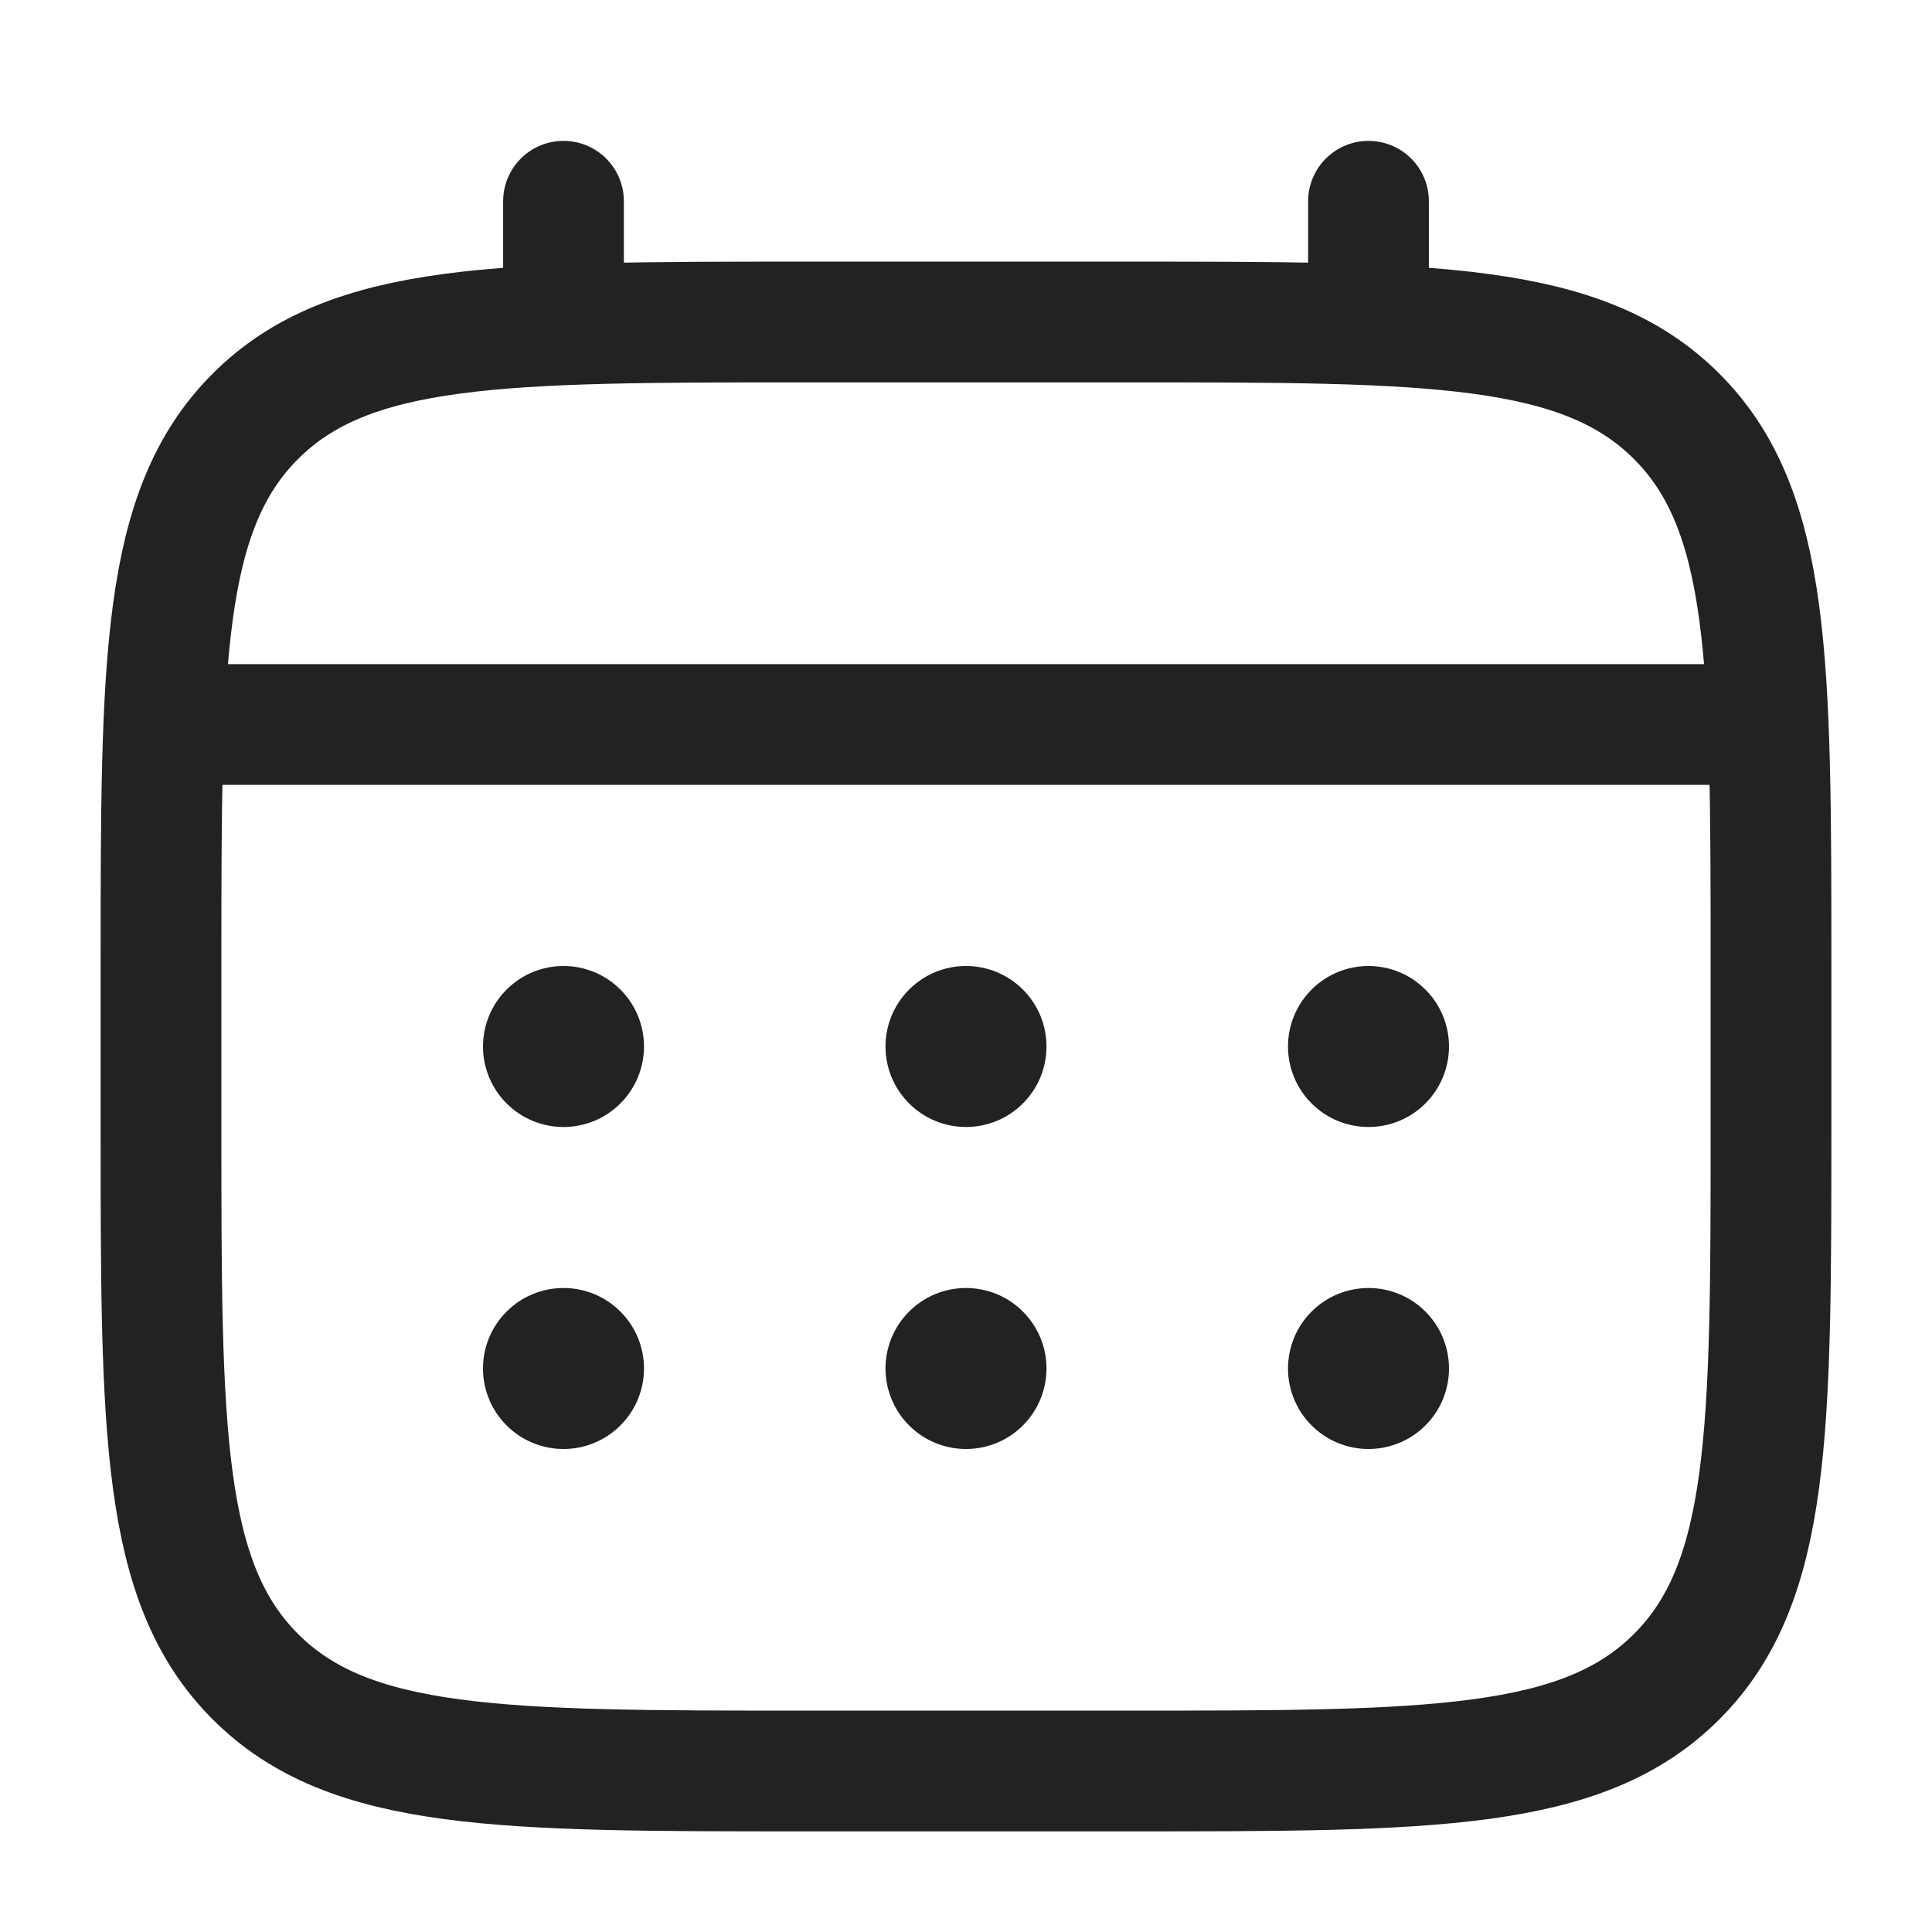
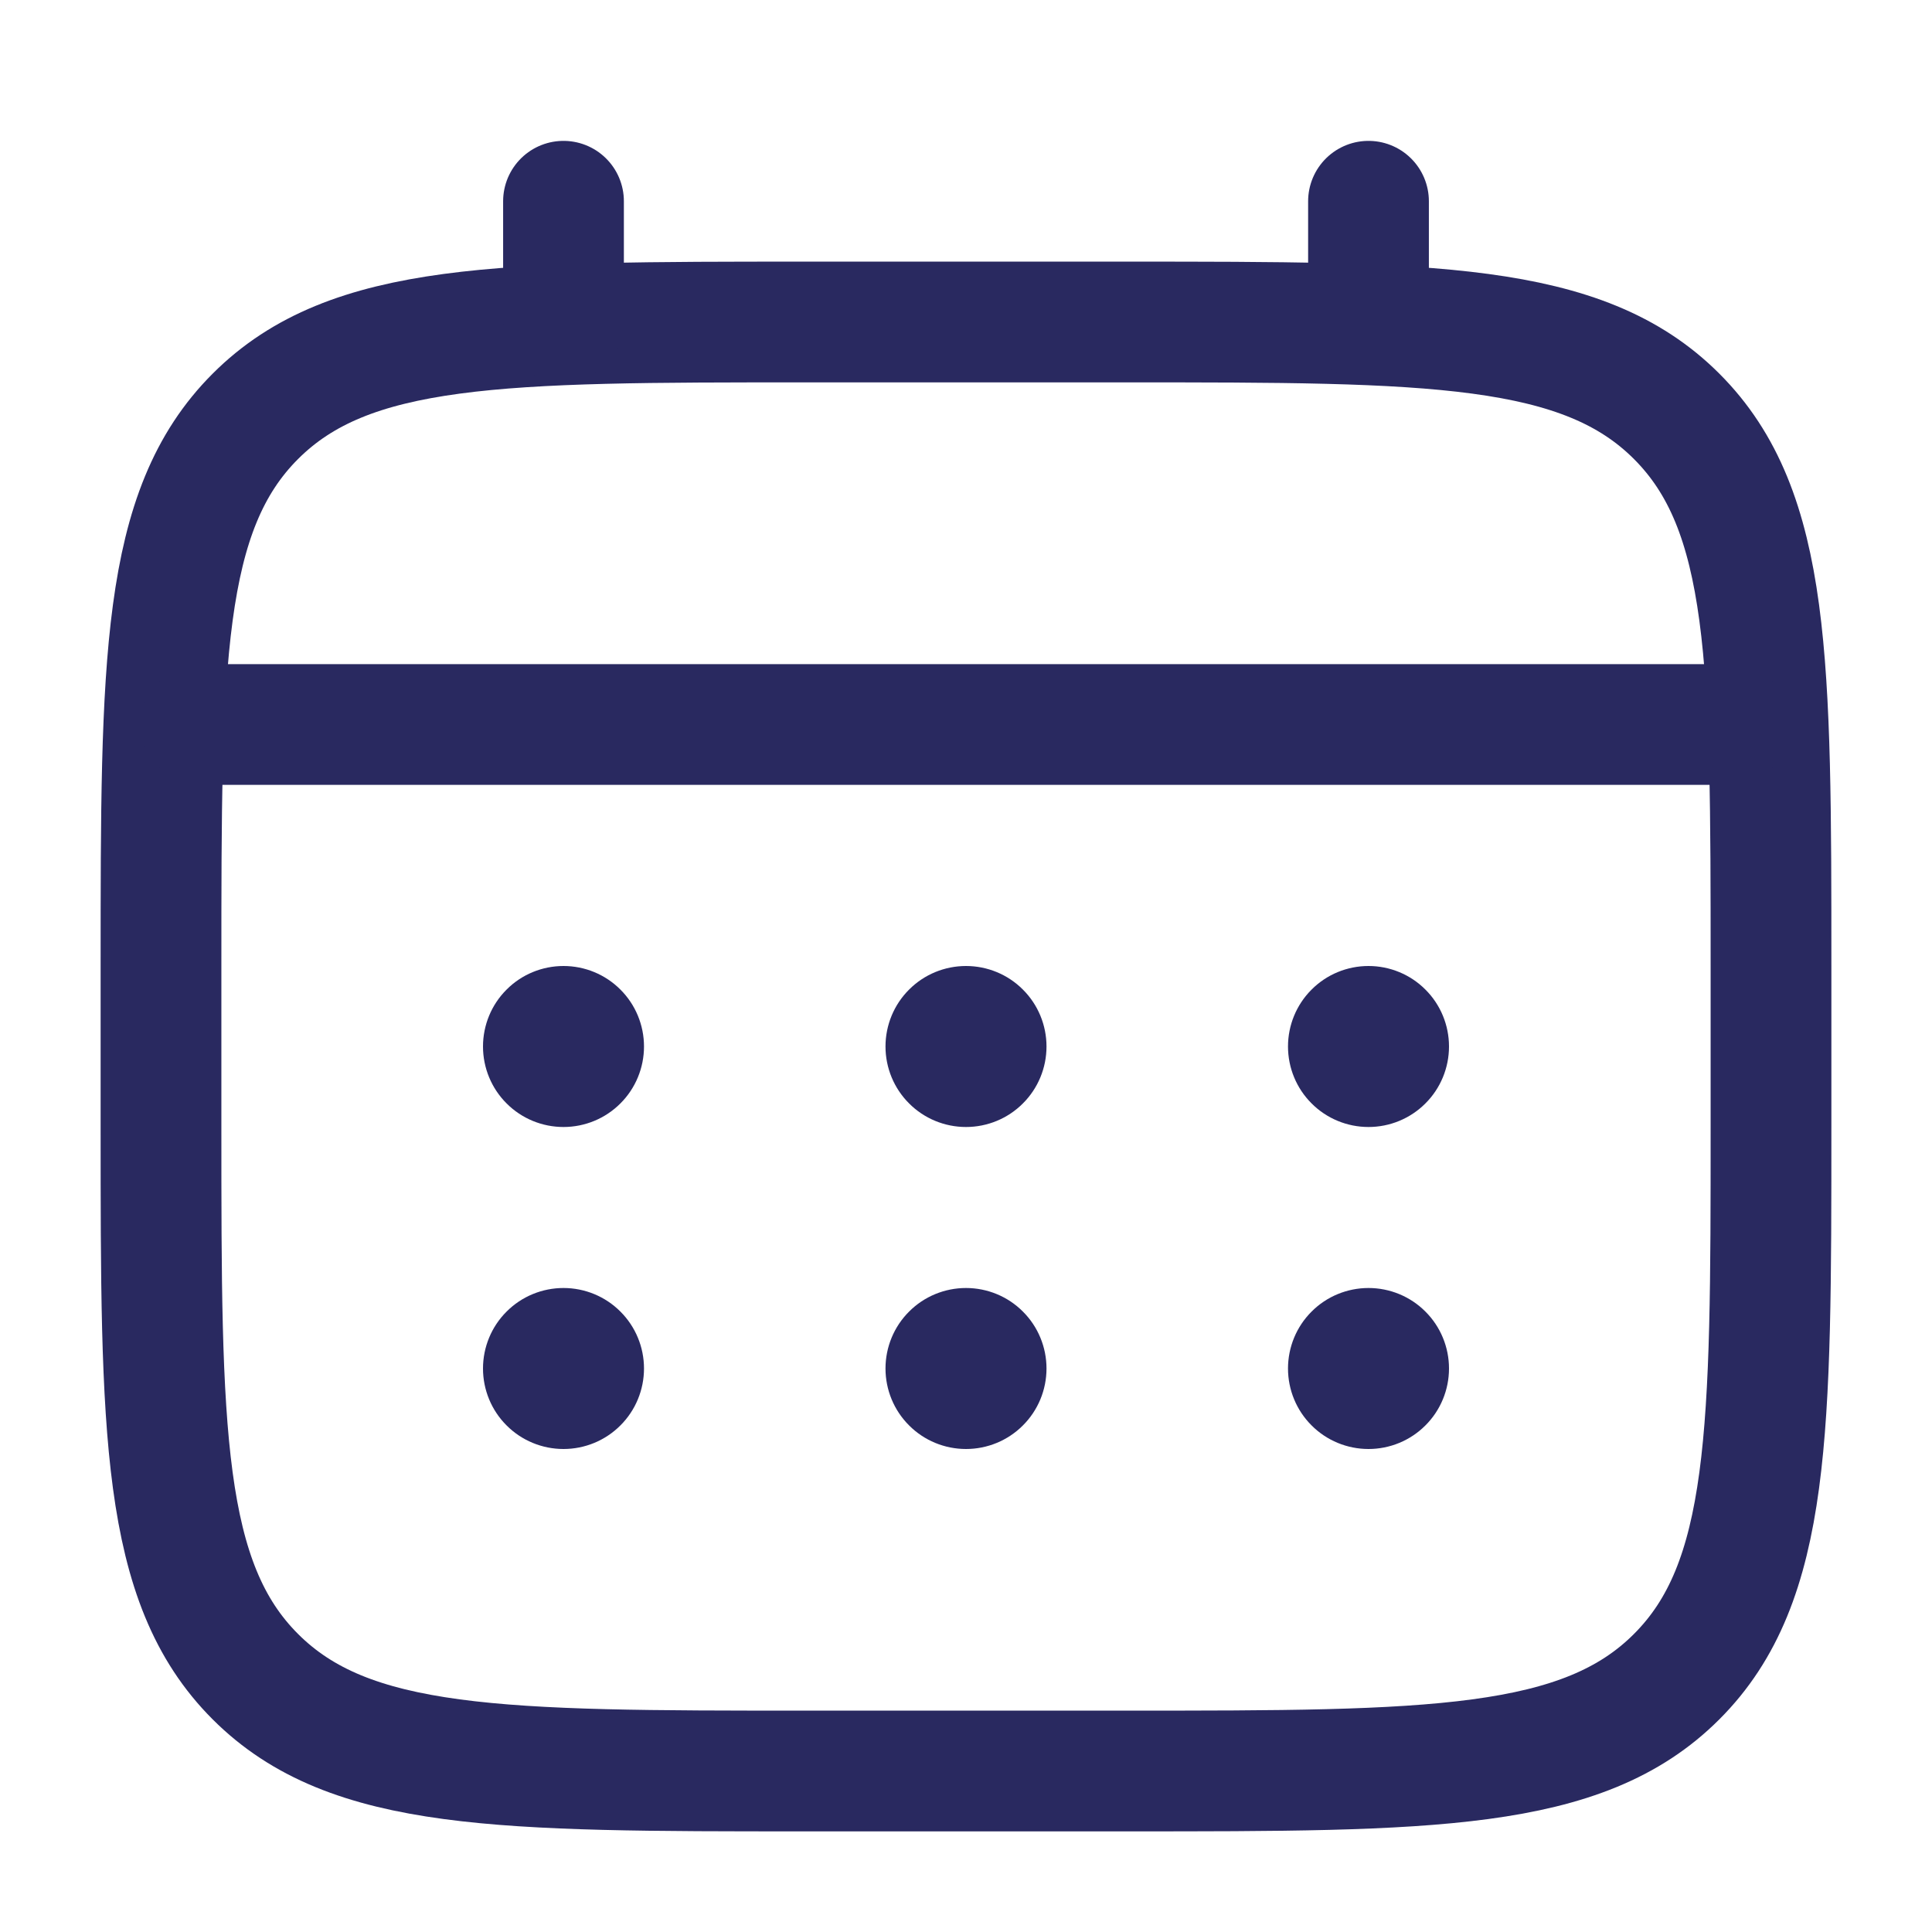
<svg xmlns="http://www.w3.org/2000/svg" width="24" height="24" viewBox="0 0 24 24" fill="none">
-   <path d="M2 12C2 8.229 2 6.343 3.172 5.172C4.343 4 6.229 4 10 4H14C17.771 4 19.657 4 20.828 5.172C22 6.343 22 8.229 22 12V14C22 17.771 22 19.657 20.828 20.828C19.657 22 17.771 22 14 22H10C6.229 22 4.343 22 3.172 20.828C2 19.657 2 17.771 2 14V12Z" stroke="#222222" stroke-width="1.5" />
-   <path d="M7 4V2.5M17 4V2.5M2.5 9H21.5" stroke="#222222" stroke-width="1.5" stroke-linecap="round" />
-   <path d="M18 17C18 17.265 17.895 17.52 17.707 17.707C17.52 17.895 17.265 18 17 18C16.735 18 16.48 17.895 16.293 17.707C16.105 17.52 16 17.265 16 17C16 16.735 16.105 16.48 16.293 16.293C16.48 16.105 16.735 16 17 16C17.265 16 17.52 16.105 17.707 16.293C17.895 16.48 18 16.735 18 17ZM18 13C18 13.265 17.895 13.52 17.707 13.707C17.52 13.895 17.265 14 17 14C16.735 14 16.48 13.895 16.293 13.707C16.105 13.52 16 13.265 16 13C16 12.735 16.105 12.48 16.293 12.293C16.48 12.105 16.735 12 17 12C17.265 12 17.52 12.105 17.707 12.293C17.895 12.48 18 12.735 18 13ZM13 17C13 17.265 12.895 17.52 12.707 17.707C12.52 17.895 12.265 18 12 18C11.735 18 11.48 17.895 11.293 17.707C11.105 17.52 11 17.265 11 17C11 16.735 11.105 16.48 11.293 16.293C11.48 16.105 11.735 16 12 16C12.265 16 12.52 16.105 12.707 16.293C12.895 16.48 13 16.735 13 17ZM13 13C13 13.265 12.895 13.52 12.707 13.707C12.52 13.895 12.265 14 12 14C11.735 14 11.48 13.895 11.293 13.707C11.105 13.52 11 13.265 11 13C11 12.735 11.105 12.48 11.293 12.293C11.48 12.105 11.735 12 12 12C12.265 12 12.52 12.105 12.707 12.293C12.895 12.48 13 12.735 13 13ZM8 17C8 17.265 7.895 17.52 7.707 17.707C7.52 17.895 7.265 18 7 18C6.735 18 6.48 17.895 6.293 17.707C6.105 17.52 6 17.265 6 17C6 16.735 6.105 16.48 6.293 16.293C6.48 16.105 6.735 16 7 16C7.265 16 7.52 16.105 7.707 16.293C7.895 16.48 8 16.735 8 17ZM8 13C8 13.265 7.895 13.52 7.707 13.707C7.52 13.895 7.265 14 7 14C6.735 14 6.48 13.895 6.293 13.707C6.105 13.52 6 13.265 6 13C6 12.735 6.105 12.48 6.293 12.293C6.48 12.105 6.735 12 7 12C7.265 12 7.52 12.105 7.707 12.293C7.895 12.48 8 12.735 8 13Z" fill="#222222" />
+   <path d="M2 12C2 8.229 2 6.343 3.172 5.172C4.343 4 6.229 4 10 4H14C17.771 4 19.657 4 20.828 5.172C22 6.343 22 8.229 22 12V14C22 17.771 22 19.657 20.828 20.828C19.657 22 17.771 22 14 22H10C6.229 22 4.343 22 3.172 20.828C2 19.657 2 17.771 2 14V12Z" stroke="#292960" stroke-width="1.5" />
+   <path d="M7 4V2.5M17 4V2.5M2.5 9H21.5" stroke="#292960" stroke-width="1.5" stroke-linecap="round" />
+   <path d="M18 17C18 17.265 17.895 17.52 17.707 17.707C17.52 17.895 17.265 18 17 18C16.735 18 16.48 17.895 16.293 17.707C16.105 17.52 16 17.265 16 17C16 16.735 16.105 16.48 16.293 16.293C16.48 16.105 16.735 16 17 16C17.265 16 17.52 16.105 17.707 16.293C17.895 16.48 18 16.735 18 17ZM18 13C18 13.265 17.895 13.52 17.707 13.707C17.52 13.895 17.265 14 17 14C16.735 14 16.48 13.895 16.293 13.707C16.105 13.52 16 13.265 16 13C16 12.735 16.105 12.48 16.293 12.293C16.48 12.105 16.735 12 17 12C17.265 12 17.52 12.105 17.707 12.293C17.895 12.48 18 12.735 18 13ZM13 17C13 17.265 12.895 17.52 12.707 17.707C12.52 17.895 12.265 18 12 18C11.735 18 11.48 17.895 11.293 17.707C11.105 17.52 11 17.265 11 17C11 16.735 11.105 16.48 11.293 16.293C11.48 16.105 11.735 16 12 16C12.265 16 12.52 16.105 12.707 16.293C12.895 16.48 13 16.735 13 17ZM13 13C13 13.265 12.895 13.52 12.707 13.707C12.52 13.895 12.265 14 12 14C11.735 14 11.48 13.895 11.293 13.707C11.105 13.52 11 13.265 11 13C11 12.735 11.105 12.48 11.293 12.293C11.48 12.105 11.735 12 12 12C12.265 12 12.52 12.105 12.707 12.293C12.895 12.48 13 12.735 13 13ZM8 17C8 17.265 7.895 17.52 7.707 17.707C7.52 17.895 7.265 18 7 18C6.735 18 6.48 17.895 6.293 17.707C6.105 17.52 6 17.265 6 17C6 16.735 6.105 16.48 6.293 16.293C6.48 16.105 6.735 16 7 16C7.265 16 7.52 16.105 7.707 16.293C7.895 16.48 8 16.735 8 17ZM8 13C8 13.265 7.895 13.52 7.707 13.707C7.52 13.895 7.265 14 7 14C6.735 14 6.48 13.895 6.293 13.707C6.105 13.52 6 13.265 6 13C6 12.735 6.105 12.48 6.293 12.293C6.48 12.105 6.735 12 7 12C7.265 12 7.52 12.105 7.707 12.293C7.895 12.48 8 12.735 8 13Z" fill="#292960" />
</svg>
